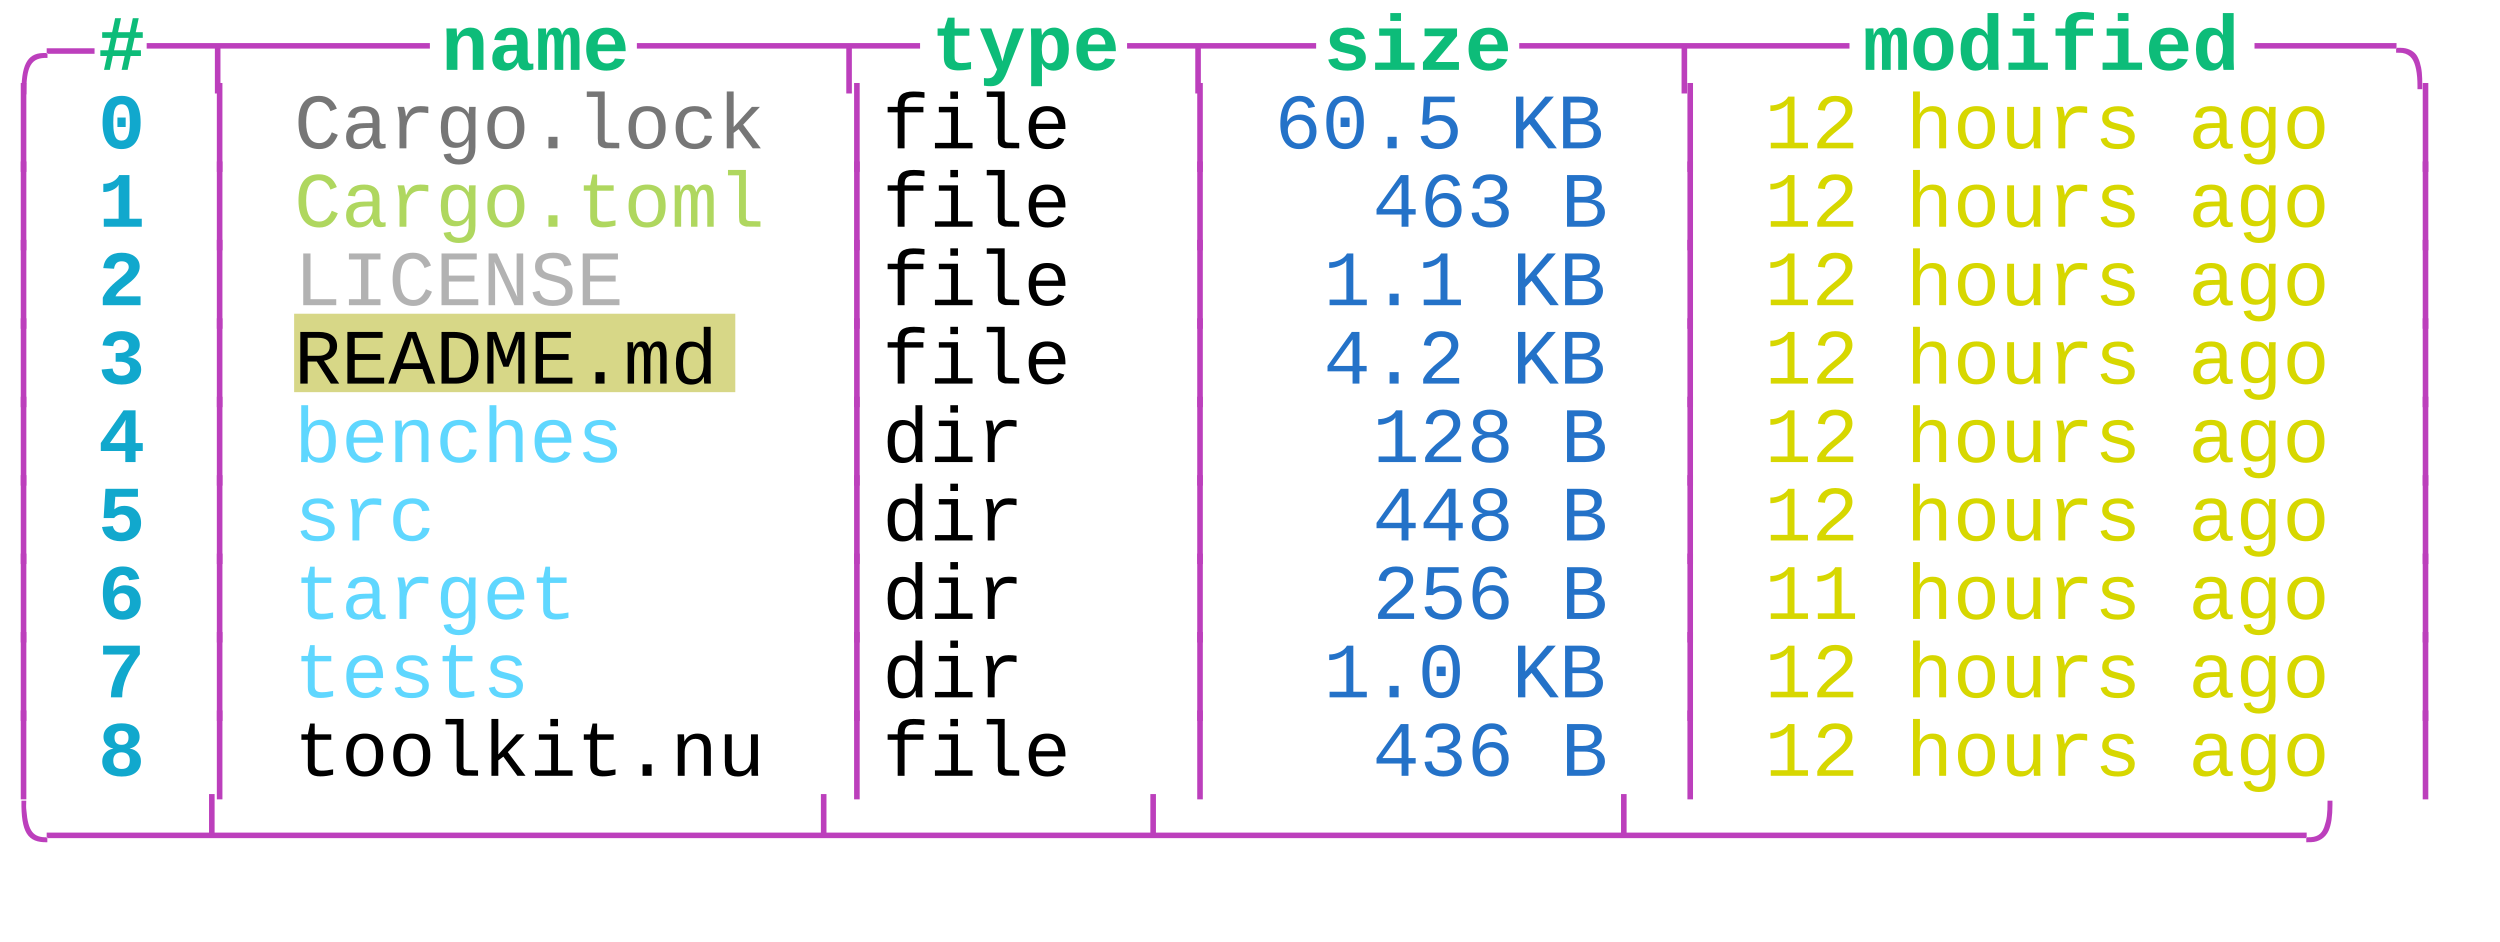
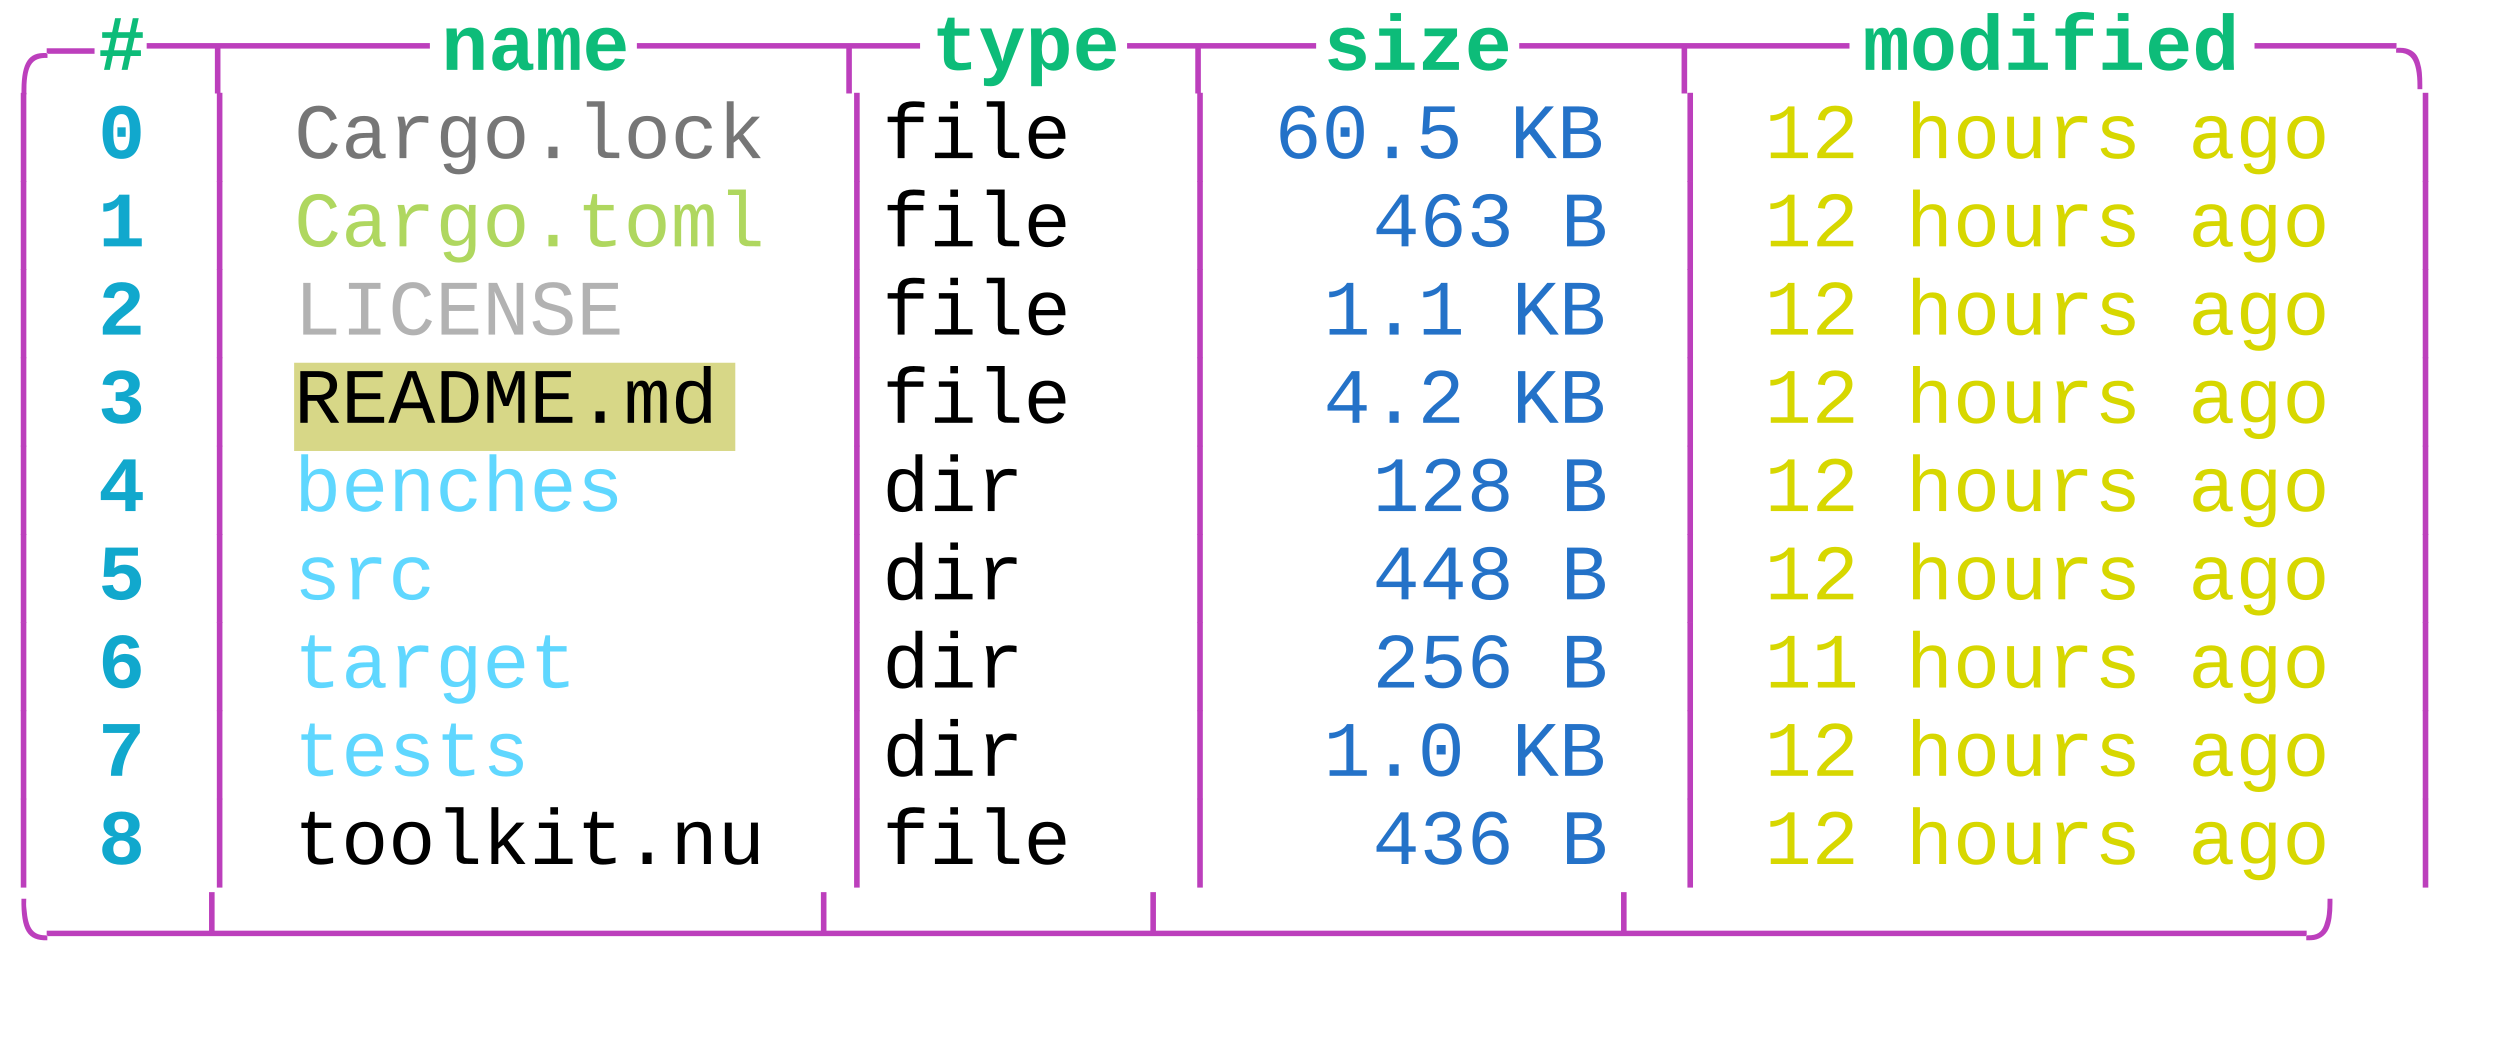
- <svg xmlns="http://www.w3.org/2000/svg" width="510" height="192">
+ <svg xmlns="http://www.w3.org/2000/svg" width="510" height="216">
  <style>.t{dominant-baseline:central;font-variant-ligatures:none;white-space:pre;font-family:Consolas,Courier New,Monaco;font-size:16px}.b{font-weight:700}:root{color-scheme:light dark;background:#fff}.c5{fill:#bc3fbc}.cF3{fill:#767676}.c2{fill:#0dbc79}.c95{fill:#afd75f}.c6{fill:#11a8cd}.cB8{fill:#d7d700}.cF9{fill:#b2b2b2}.c10,svg&gt;text{fill:#000}.c51{fill:#5fd7ff}.c4{fill:#2472c8}.bBA{fill:#d7d787}@media (prefers-color-scheme:dark){:root{background:#181818}.c5{fill:#bc3fbc}.cF3{fill:#767676}.c2{fill:#0dbc79}.c95{fill:#afd75f}.c6{fill:#11a8cd}.cB8{fill:#d7d700}.cF9{fill:#b2b2b2}.c10{fill:#000}.c51{fill:#5fd7ff}.c4{fill:#2472c8}.bBA{fill:#d7d787}svg&gt;text{fill:#e5e5e5}}</style>
  <text y="10" class="t c5">
    <tspan textLength="20">╭─</tspan>
  </text>
  <text x="20" y="10" class="t c2 b">
    <tspan textLength="10">#</tspan>
  </text>
  <text x="30" y="10" class="t c5">
    <tspan textLength="60">─┬────</tspan>
  </text>
  <text x="90" y="10" class="t c2 b">
    <tspan textLength="40">name</tspan>
  </text>
  <text x="130" y="10" class="t c5">
    <tspan textLength="60">────┬─</tspan>
  </text>
  <text x="190" y="10" class="t c2 b">
    <tspan textLength="40">type</tspan>
  </text>
  <text x="230" y="10" class="t c5">
    <tspan textLength="40">─┬──</tspan>
  </text>
  <text x="270" y="10" class="t c2 b">
    <tspan textLength="40">size</tspan>
  </text>
  <text x="310" y="10" class="t c5">
    <tspan textLength="70">───┬───</tspan>
  </text>
  <text x="380" y="10" class="t c2 b">
    <tspan textLength="80">modified</tspan>
  </text>
  <text x="460" y="10" class="t c5">
    <tspan textLength="40">───╮</tspan>
  </text>
-   <text y="26" class="t c5">
-     <tspan textLength="10">│</tspan>
-   </text>
-   <text x="10" y="26" class="t">
-     <tspan textLength="10"> </tspan>
-   </text>
-   <text x="20" y="26" class="t c6 b">
+   <text y="28" class="t c5">
+     <tspan textLength="10">│</tspan>
+   </text>
+   <text x="10" y="28" class="t">
+     <tspan textLength="10"> </tspan>
+   </text>
+   <text x="20" y="28" class="t c6 b">
    <tspan textLength="10">0</tspan>
  </text>
-   <text x="30" y="26" class="t">
-     <tspan textLength="10"> </tspan>
-   </text>
-   <text x="40" y="26" class="t c5">
-     <tspan textLength="10">│</tspan>
-   </text>
-   <text x="50" y="26" class="t">
-     <tspan textLength="10"> </tspan>
-   </text>
-   <text x="60" y="26" class="t cF3" text-decoration="underline">
+   <text x="30" y="28" class="t">
+     <tspan textLength="10"> </tspan>
+   </text>
+   <text x="40" y="28" class="t c5">
+     <tspan textLength="10">│</tspan>
+   </text>
+   <text x="50" y="28" class="t">
+     <tspan textLength="10"> </tspan>
+   </text>
+   <text x="60" y="28" class="t cF3" text-decoration="underline">
    <tspan textLength="100">Cargo.lock</tspan>
  </text>
-   <text x="160" y="26" class="t">
-     <tspan textLength="10"> </tspan>
-   </text>
-   <text x="170" y="26" class="t c5">
-     <tspan textLength="10">│</tspan>
-   </text>
-   <text x="180" y="26" class="t">
+   <text x="160" y="28" class="t">
+     <tspan textLength="10"> </tspan>
+   </text>
+   <text x="170" y="28" class="t c5">
+     <tspan textLength="10">│</tspan>
+   </text>
+   <text x="180" y="28" class="t">
    <tspan textLength="60"> file </tspan>
  </text>
-   <text x="240" y="26" class="t c5">
-     <tspan textLength="10">│</tspan>
-   </text>
-   <text x="250" y="26" class="t">
-     <tspan textLength="10"> </tspan>
-   </text>
-   <text x="260" y="26" class="t c4">
+   <text x="240" y="28" class="t c5">
+     <tspan textLength="10">│</tspan>
+   </text>
+   <text x="250" y="28" class="t">
+     <tspan textLength="10"> </tspan>
+   </text>
+   <text x="260" y="28" class="t c4">
    <tspan textLength="70">60.5 KB</tspan>
  </text>
-   <text x="330" y="26" class="t">
-     <tspan textLength="10"> </tspan>
-   </text>
-   <text x="340" y="26" class="t c5">
-     <tspan textLength="10">│</tspan>
-   </text>
-   <text x="350" y="26" class="t">
-     <tspan textLength="10"> </tspan>
-   </text>
-   <text x="360" y="26" class="t cB8">
-     <tspan textLength="120">12 hours ago</tspan>
-   </text>
-   <text x="480" y="26" class="t">
-     <tspan textLength="10"> </tspan>
-   </text>
-   <text x="490" y="26" class="t c5">
-     <tspan textLength="10">│</tspan>
-   </text>
-   <text y="42" class="t c5">
-     <tspan textLength="10">│</tspan>
-   </text>
-   <text x="10" y="42" class="t">
-     <tspan textLength="10"> </tspan>
-   </text>
-   <text x="20" y="42" class="t c6 b">
+   <text x="330" y="28" class="t">
+     <tspan textLength="10"> </tspan>
+   </text>
+   <text x="340" y="28" class="t c5">
+     <tspan textLength="10">│</tspan>
+   </text>
+   <text x="350" y="28" class="t">
+     <tspan textLength="10"> </tspan>
+   </text>
+   <text x="360" y="28" class="t cB8">
+     <tspan textLength="120">12 hours ago</tspan>
+   </text>
+   <text x="480" y="28" class="t">
+     <tspan textLength="10"> </tspan>
+   </text>
+   <text x="490" y="28" class="t c5">
+     <tspan textLength="10">│</tspan>
+   </text>
+   <text y="46" class="t c5">
+     <tspan textLength="10">│</tspan>
+   </text>
+   <text x="10" y="46" class="t">
+     <tspan textLength="10"> </tspan>
+   </text>
+   <text x="20" y="46" class="t c6 b">
    <tspan textLength="10">1</tspan>
  </text>
-   <text x="30" y="42" class="t">
-     <tspan textLength="10"> </tspan>
-   </text>
-   <text x="40" y="42" class="t c5">
-     <tspan textLength="10">│</tspan>
-   </text>
-   <text x="50" y="42" class="t">
-     <tspan textLength="10"> </tspan>
-   </text>
-   <text x="60" y="42" class="t c95" text-decoration="underline">
+   <text x="30" y="46" class="t">
+     <tspan textLength="10"> </tspan>
+   </text>
+   <text x="40" y="46" class="t c5">
+     <tspan textLength="10">│</tspan>
+   </text>
+   <text x="50" y="46" class="t">
+     <tspan textLength="10"> </tspan>
+   </text>
+   <text x="60" y="46" class="t c95" text-decoration="underline">
    <tspan textLength="100">Cargo.toml</tspan>
  </text>
-   <text x="160" y="42" class="t">
-     <tspan textLength="10"> </tspan>
-   </text>
-   <text x="170" y="42" class="t c5">
-     <tspan textLength="10">│</tspan>
-   </text>
-   <text x="180" y="42" class="t">
+   <text x="160" y="46" class="t">
+     <tspan textLength="10"> </tspan>
+   </text>
+   <text x="170" y="46" class="t c5">
+     <tspan textLength="10">│</tspan>
+   </text>
+   <text x="180" y="46" class="t">
    <tspan textLength="60"> file </tspan>
  </text>
-   <text x="240" y="42" class="t c5">
-     <tspan textLength="10">│</tspan>
-   </text>
-   <text x="250" y="42" class="t">
+   <text x="240" y="46" class="t c5">
+     <tspan textLength="10">│</tspan>
+   </text>
+   <text x="250" y="46" class="t">
    <tspan textLength="30">   </tspan>
  </text>
-   <text x="280" y="42" class="t c4">
+   <text x="280" y="46" class="t c4">
    <tspan textLength="50">463 B</tspan>
  </text>
-   <text x="330" y="42" class="t">
-     <tspan textLength="10"> </tspan>
-   </text>
-   <text x="340" y="42" class="t c5">
-     <tspan textLength="10">│</tspan>
-   </text>
-   <text x="350" y="42" class="t">
-     <tspan textLength="10"> </tspan>
-   </text>
-   <text x="360" y="42" class="t cB8">
-     <tspan textLength="120">12 hours ago</tspan>
-   </text>
-   <text x="480" y="42" class="t">
-     <tspan textLength="10"> </tspan>
-   </text>
-   <text x="490" y="42" class="t c5">
-     <tspan textLength="10">│</tspan>
-   </text>
-   <text y="58" class="t c5">
-     <tspan textLength="10">│</tspan>
-   </text>
-   <text x="10" y="58" class="t">
-     <tspan textLength="10"> </tspan>
-   </text>
-   <text x="20" y="58" class="t c6 b">
+   <text x="330" y="46" class="t">
+     <tspan textLength="10"> </tspan>
+   </text>
+   <text x="340" y="46" class="t c5">
+     <tspan textLength="10">│</tspan>
+   </text>
+   <text x="350" y="46" class="t">
+     <tspan textLength="10"> </tspan>
+   </text>
+   <text x="360" y="46" class="t cB8">
+     <tspan textLength="120">12 hours ago</tspan>
+   </text>
+   <text x="480" y="46" class="t">
+     <tspan textLength="10"> </tspan>
+   </text>
+   <text x="490" y="46" class="t c5">
+     <tspan textLength="10">│</tspan>
+   </text>
+   <text y="64" class="t c5">
+     <tspan textLength="10">│</tspan>
+   </text>
+   <text x="10" y="64" class="t">
+     <tspan textLength="10"> </tspan>
+   </text>
+   <text x="20" y="64" class="t c6 b">
    <tspan textLength="10">2</tspan>
  </text>
-   <text x="30" y="58" class="t">
-     <tspan textLength="10"> </tspan>
-   </text>
-   <text x="40" y="58" class="t c5">
-     <tspan textLength="10">│</tspan>
-   </text>
-   <text x="50" y="58" class="t">
-     <tspan textLength="10"> </tspan>
-   </text>
-   <text x="60" y="58" class="t cF9" text-decoration="underline">
+   <text x="30" y="64" class="t">
+     <tspan textLength="10"> </tspan>
+   </text>
+   <text x="40" y="64" class="t c5">
+     <tspan textLength="10">│</tspan>
+   </text>
+   <text x="50" y="64" class="t">
+     <tspan textLength="10"> </tspan>
+   </text>
+   <text x="60" y="64" class="t cF9" text-decoration="underline">
    <tspan textLength="70">LICENSE</tspan>
  </text>
-   <text x="130" y="58" class="t">
+   <text x="130" y="64" class="t">
    <tspan textLength="40">    </tspan>
  </text>
-   <text x="170" y="58" class="t c5">
-     <tspan textLength="10">│</tspan>
-   </text>
-   <text x="180" y="58" class="t">
+   <text x="170" y="64" class="t c5">
+     <tspan textLength="10">│</tspan>
+   </text>
+   <text x="180" y="64" class="t">
    <tspan textLength="60"> file </tspan>
  </text>
-   <text x="240" y="58" class="t c5">
-     <tspan textLength="10">│</tspan>
-   </text>
-   <text x="250" y="58" class="t">
+   <text x="240" y="64" class="t c5">
+     <tspan textLength="10">│</tspan>
+   </text>
+   <text x="250" y="64" class="t">
    <tspan textLength="20">  </tspan>
  </text>
-   <text x="270" y="58" class="t c4">
+   <text x="270" y="64" class="t c4">
    <tspan textLength="60">1.1 KB</tspan>
  </text>
-   <text x="330" y="58" class="t">
-     <tspan textLength="10"> </tspan>
-   </text>
-   <text x="340" y="58" class="t c5">
-     <tspan textLength="10">│</tspan>
-   </text>
-   <text x="350" y="58" class="t">
-     <tspan textLength="10"> </tspan>
-   </text>
-   <text x="360" y="58" class="t cB8">
-     <tspan textLength="120">12 hours ago</tspan>
-   </text>
-   <text x="480" y="58" class="t">
-     <tspan textLength="10"> </tspan>
-   </text>
-   <text x="490" y="58" class="t c5">
-     <tspan textLength="10">│</tspan>
-   </text>
-   <text y="74" class="t c5">
-     <tspan textLength="10">│</tspan>
-   </text>
-   <text x="10" y="74" class="t">
-     <tspan textLength="10"> </tspan>
-   </text>
-   <text x="20" y="74" class="t c6 b">
+   <text x="330" y="64" class="t">
+     <tspan textLength="10"> </tspan>
+   </text>
+   <text x="340" y="64" class="t c5">
+     <tspan textLength="10">│</tspan>
+   </text>
+   <text x="350" y="64" class="t">
+     <tspan textLength="10"> </tspan>
+   </text>
+   <text x="360" y="64" class="t cB8">
+     <tspan textLength="120">12 hours ago</tspan>
+   </text>
+   <text x="480" y="64" class="t">
+     <tspan textLength="10"> </tspan>
+   </text>
+   <text x="490" y="64" class="t c5">
+     <tspan textLength="10">│</tspan>
+   </text>
+   <text y="82" class="t c5">
+     <tspan textLength="10">│</tspan>
+   </text>
+   <text x="10" y="82" class="t">
+     <tspan textLength="10"> </tspan>
+   </text>
+   <text x="20" y="82" class="t c6 b">
    <tspan textLength="10">3</tspan>
  </text>
-   <text x="30" y="74" class="t">
-     <tspan textLength="10"> </tspan>
-   </text>
-   <text x="40" y="74" class="t c5">
-     <tspan textLength="10">│</tspan>
-   </text>
-   <text x="50" y="74" class="t">
-     <tspan textLength="10"> </tspan>
-   </text>
-   <path d="M60 64h90v16H60z" class="bBA" />
-   <text x="60" y="74" class="t c10" text-decoration="underline">
+   <text x="30" y="82" class="t">
+     <tspan textLength="10"> </tspan>
+   </text>
+   <text x="40" y="82" class="t c5">
+     <tspan textLength="10">│</tspan>
+   </text>
+   <text x="50" y="82" class="t">
+     <tspan textLength="10"> </tspan>
+   </text>
+   <path d="M60 74h90v18H60z" class="bBA" />
+   <text x="60" y="82" class="t c10" text-decoration="underline">
    <tspan textLength="90">README.md</tspan>
  </text>
-   <text x="150" y="74" class="t">
+   <text x="150" y="82" class="t">
    <tspan textLength="20">  </tspan>
  </text>
-   <text x="170" y="74" class="t c5">
-     <tspan textLength="10">│</tspan>
-   </text>
-   <text x="180" y="74" class="t">
+   <text x="170" y="82" class="t c5">
+     <tspan textLength="10">│</tspan>
+   </text>
+   <text x="180" y="82" class="t">
    <tspan textLength="60"> file </tspan>
  </text>
-   <text x="240" y="74" class="t c5">
-     <tspan textLength="10">│</tspan>
-   </text>
-   <text x="250" y="74" class="t">
+   <text x="240" y="82" class="t c5">
+     <tspan textLength="10">│</tspan>
+   </text>
+   <text x="250" y="82" class="t">
    <tspan textLength="20">  </tspan>
  </text>
-   <text x="270" y="74" class="t c4">
+   <text x="270" y="82" class="t c4">
    <tspan textLength="60">4.2 KB</tspan>
  </text>
-   <text x="330" y="74" class="t">
-     <tspan textLength="10"> </tspan>
-   </text>
-   <text x="340" y="74" class="t c5">
-     <tspan textLength="10">│</tspan>
-   </text>
-   <text x="350" y="74" class="t">
-     <tspan textLength="10"> </tspan>
-   </text>
-   <text x="360" y="74" class="t cB8">
-     <tspan textLength="120">12 hours ago</tspan>
-   </text>
-   <text x="480" y="74" class="t">
-     <tspan textLength="10"> </tspan>
-   </text>
-   <text x="490" y="74" class="t c5">
-     <tspan textLength="10">│</tspan>
-   </text>
-   <text y="90" class="t c5">
-     <tspan textLength="10">│</tspan>
-   </text>
-   <text x="10" y="90" class="t">
-     <tspan textLength="10"> </tspan>
-   </text>
-   <text x="20" y="90" class="t c6 b">
+   <text x="330" y="82" class="t">
+     <tspan textLength="10"> </tspan>
+   </text>
+   <text x="340" y="82" class="t c5">
+     <tspan textLength="10">│</tspan>
+   </text>
+   <text x="350" y="82" class="t">
+     <tspan textLength="10"> </tspan>
+   </text>
+   <text x="360" y="82" class="t cB8">
+     <tspan textLength="120">12 hours ago</tspan>
+   </text>
+   <text x="480" y="82" class="t">
+     <tspan textLength="10"> </tspan>
+   </text>
+   <text x="490" y="82" class="t c5">
+     <tspan textLength="10">│</tspan>
+   </text>
+   <text y="100" class="t c5">
+     <tspan textLength="10">│</tspan>
+   </text>
+   <text x="10" y="100" class="t">
+     <tspan textLength="10"> </tspan>
+   </text>
+   <text x="20" y="100" class="t c6 b">
    <tspan textLength="10">4</tspan>
  </text>
-   <text x="30" y="90" class="t">
-     <tspan textLength="10"> </tspan>
-   </text>
-   <text x="40" y="90" class="t c5">
-     <tspan textLength="10">│</tspan>
-   </text>
-   <text x="50" y="90" class="t">
-     <tspan textLength="10"> </tspan>
-   </text>
-   <text x="60" y="90" class="t c51" text-decoration="underline">
+   <text x="30" y="100" class="t">
+     <tspan textLength="10"> </tspan>
+   </text>
+   <text x="40" y="100" class="t c5">
+     <tspan textLength="10">│</tspan>
+   </text>
+   <text x="50" y="100" class="t">
+     <tspan textLength="10"> </tspan>
+   </text>
+   <text x="60" y="100" class="t c51" text-decoration="underline">
    <tspan textLength="70">benches</tspan>
  </text>
-   <text x="130" y="90" class="t">
+   <text x="130" y="100" class="t">
    <tspan textLength="40">    </tspan>
  </text>
-   <text x="170" y="90" class="t c5">
-     <tspan textLength="10">│</tspan>
-   </text>
-   <text x="180" y="90" class="t">
+   <text x="170" y="100" class="t c5">
+     <tspan textLength="10">│</tspan>
+   </text>
+   <text x="180" y="100" class="t">
    <tspan textLength="60"> dir  </tspan>
  </text>
-   <text x="240" y="90" class="t c5">
-     <tspan textLength="10">│</tspan>
-   </text>
-   <text x="250" y="90" class="t">
+   <text x="240" y="100" class="t c5">
+     <tspan textLength="10">│</tspan>
+   </text>
+   <text x="250" y="100" class="t">
    <tspan textLength="30">   </tspan>
  </text>
-   <text x="280" y="90" class="t c4">
+   <text x="280" y="100" class="t c4">
    <tspan textLength="50">128 B</tspan>
  </text>
-   <text x="330" y="90" class="t">
-     <tspan textLength="10"> </tspan>
-   </text>
-   <text x="340" y="90" class="t c5">
-     <tspan textLength="10">│</tspan>
-   </text>
-   <text x="350" y="90" class="t">
-     <tspan textLength="10"> </tspan>
-   </text>
-   <text x="360" y="90" class="t cB8">
-     <tspan textLength="120">12 hours ago</tspan>
-   </text>
-   <text x="480" y="90" class="t">
-     <tspan textLength="10"> </tspan>
-   </text>
-   <text x="490" y="90" class="t c5">
-     <tspan textLength="10">│</tspan>
-   </text>
-   <text y="106" class="t c5">
-     <tspan textLength="10">│</tspan>
-   </text>
-   <text x="10" y="106" class="t">
-     <tspan textLength="10"> </tspan>
-   </text>
-   <text x="20" y="106" class="t c6 b">
+   <text x="330" y="100" class="t">
+     <tspan textLength="10"> </tspan>
+   </text>
+   <text x="340" y="100" class="t c5">
+     <tspan textLength="10">│</tspan>
+   </text>
+   <text x="350" y="100" class="t">
+     <tspan textLength="10"> </tspan>
+   </text>
+   <text x="360" y="100" class="t cB8">
+     <tspan textLength="120">12 hours ago</tspan>
+   </text>
+   <text x="480" y="100" class="t">
+     <tspan textLength="10"> </tspan>
+   </text>
+   <text x="490" y="100" class="t c5">
+     <tspan textLength="10">│</tspan>
+   </text>
+   <text y="118" class="t c5">
+     <tspan textLength="10">│</tspan>
+   </text>
+   <text x="10" y="118" class="t">
+     <tspan textLength="10"> </tspan>
+   </text>
+   <text x="20" y="118" class="t c6 b">
    <tspan textLength="10">5</tspan>
  </text>
-   <text x="30" y="106" class="t">
-     <tspan textLength="10"> </tspan>
-   </text>
-   <text x="40" y="106" class="t c5">
-     <tspan textLength="10">│</tspan>
-   </text>
-   <text x="50" y="106" class="t">
-     <tspan textLength="10"> </tspan>
-   </text>
-   <text x="60" y="106" class="t c51" text-decoration="underline">
+   <text x="30" y="118" class="t">
+     <tspan textLength="10"> </tspan>
+   </text>
+   <text x="40" y="118" class="t c5">
+     <tspan textLength="10">│</tspan>
+   </text>
+   <text x="50" y="118" class="t">
+     <tspan textLength="10"> </tspan>
+   </text>
+   <text x="60" y="118" class="t c51" text-decoration="underline">
    <tspan textLength="30">src</tspan>
  </text>
-   <text x="90" y="106" class="t">
+   <text x="90" y="118" class="t">
    <tspan textLength="80">        </tspan>
  </text>
-   <text x="170" y="106" class="t c5">
-     <tspan textLength="10">│</tspan>
-   </text>
-   <text x="180" y="106" class="t">
+   <text x="170" y="118" class="t c5">
+     <tspan textLength="10">│</tspan>
+   </text>
+   <text x="180" y="118" class="t">
    <tspan textLength="60"> dir  </tspan>
  </text>
-   <text x="240" y="106" class="t c5">
-     <tspan textLength="10">│</tspan>
-   </text>
-   <text x="250" y="106" class="t">
+   <text x="240" y="118" class="t c5">
+     <tspan textLength="10">│</tspan>
+   </text>
+   <text x="250" y="118" class="t">
    <tspan textLength="30">   </tspan>
  </text>
-   <text x="280" y="106" class="t c4">
+   <text x="280" y="118" class="t c4">
    <tspan textLength="50">448 B</tspan>
  </text>
-   <text x="330" y="106" class="t">
-     <tspan textLength="10"> </tspan>
-   </text>
-   <text x="340" y="106" class="t c5">
-     <tspan textLength="10">│</tspan>
-   </text>
-   <text x="350" y="106" class="t">
-     <tspan textLength="10"> </tspan>
-   </text>
-   <text x="360" y="106" class="t cB8">
-     <tspan textLength="120">12 hours ago</tspan>
-   </text>
-   <text x="480" y="106" class="t">
-     <tspan textLength="10"> </tspan>
-   </text>
-   <text x="490" y="106" class="t c5">
-     <tspan textLength="10">│</tspan>
-   </text>
-   <text y="122" class="t c5">
-     <tspan textLength="10">│</tspan>
-   </text>
-   <text x="10" y="122" class="t">
-     <tspan textLength="10"> </tspan>
-   </text>
-   <text x="20" y="122" class="t c6 b">
+   <text x="330" y="118" class="t">
+     <tspan textLength="10"> </tspan>
+   </text>
+   <text x="340" y="118" class="t c5">
+     <tspan textLength="10">│</tspan>
+   </text>
+   <text x="350" y="118" class="t">
+     <tspan textLength="10"> </tspan>
+   </text>
+   <text x="360" y="118" class="t cB8">
+     <tspan textLength="120">12 hours ago</tspan>
+   </text>
+   <text x="480" y="118" class="t">
+     <tspan textLength="10"> </tspan>
+   </text>
+   <text x="490" y="118" class="t c5">
+     <tspan textLength="10">│</tspan>
+   </text>
+   <text y="136" class="t c5">
+     <tspan textLength="10">│</tspan>
+   </text>
+   <text x="10" y="136" class="t">
+     <tspan textLength="10"> </tspan>
+   </text>
+   <text x="20" y="136" class="t c6 b">
    <tspan textLength="10">6</tspan>
  </text>
-   <text x="30" y="122" class="t">
-     <tspan textLength="10"> </tspan>
-   </text>
-   <text x="40" y="122" class="t c5">
-     <tspan textLength="10">│</tspan>
-   </text>
-   <text x="50" y="122" class="t">
-     <tspan textLength="10"> </tspan>
-   </text>
-   <text x="60" y="122" class="t c51" text-decoration="underline">
+   <text x="30" y="136" class="t">
+     <tspan textLength="10"> </tspan>
+   </text>
+   <text x="40" y="136" class="t c5">
+     <tspan textLength="10">│</tspan>
+   </text>
+   <text x="50" y="136" class="t">
+     <tspan textLength="10"> </tspan>
+   </text>
+   <text x="60" y="136" class="t c51" text-decoration="underline">
    <tspan textLength="60">target</tspan>
  </text>
-   <text x="120" y="122" class="t">
+   <text x="120" y="136" class="t">
    <tspan textLength="50">     </tspan>
  </text>
-   <text x="170" y="122" class="t c5">
-     <tspan textLength="10">│</tspan>
-   </text>
-   <text x="180" y="122" class="t">
+   <text x="170" y="136" class="t c5">
+     <tspan textLength="10">│</tspan>
+   </text>
+   <text x="180" y="136" class="t">
    <tspan textLength="60"> dir  </tspan>
  </text>
-   <text x="240" y="122" class="t c5">
-     <tspan textLength="10">│</tspan>
-   </text>
-   <text x="250" y="122" class="t">
+   <text x="240" y="136" class="t c5">
+     <tspan textLength="10">│</tspan>
+   </text>
+   <text x="250" y="136" class="t">
    <tspan textLength="30">   </tspan>
  </text>
-   <text x="280" y="122" class="t c4">
+   <text x="280" y="136" class="t c4">
    <tspan textLength="50">256 B</tspan>
  </text>
-   <text x="330" y="122" class="t">
-     <tspan textLength="10"> </tspan>
-   </text>
-   <text x="340" y="122" class="t c5">
-     <tspan textLength="10">│</tspan>
-   </text>
-   <text x="350" y="122" class="t">
-     <tspan textLength="10"> </tspan>
-   </text>
-   <text x="360" y="122" class="t cB8">
+   <text x="330" y="136" class="t">
+     <tspan textLength="10"> </tspan>
+   </text>
+   <text x="340" y="136" class="t c5">
+     <tspan textLength="10">│</tspan>
+   </text>
+   <text x="350" y="136" class="t">
+     <tspan textLength="10"> </tspan>
+   </text>
+   <text x="360" y="136" class="t cB8">
    <tspan textLength="120">11 hours ago</tspan>
  </text>
-   <text x="480" y="122" class="t">
-     <tspan textLength="10"> </tspan>
-   </text>
-   <text x="490" y="122" class="t c5">
-     <tspan textLength="10">│</tspan>
-   </text>
-   <text y="138" class="t c5">
-     <tspan textLength="10">│</tspan>
-   </text>
-   <text x="10" y="138" class="t">
-     <tspan textLength="10"> </tspan>
-   </text>
-   <text x="20" y="138" class="t c6 b">
+   <text x="480" y="136" class="t">
+     <tspan textLength="10"> </tspan>
+   </text>
+   <text x="490" y="136" class="t c5">
+     <tspan textLength="10">│</tspan>
+   </text>
+   <text y="154" class="t c5">
+     <tspan textLength="10">│</tspan>
+   </text>
+   <text x="10" y="154" class="t">
+     <tspan textLength="10"> </tspan>
+   </text>
+   <text x="20" y="154" class="t c6 b">
    <tspan textLength="10">7</tspan>
  </text>
-   <text x="30" y="138" class="t">
-     <tspan textLength="10"> </tspan>
-   </text>
-   <text x="40" y="138" class="t c5">
-     <tspan textLength="10">│</tspan>
-   </text>
-   <text x="50" y="138" class="t">
-     <tspan textLength="10"> </tspan>
-   </text>
-   <text x="60" y="138" class="t c51" text-decoration="underline">
+   <text x="30" y="154" class="t">
+     <tspan textLength="10"> </tspan>
+   </text>
+   <text x="40" y="154" class="t c5">
+     <tspan textLength="10">│</tspan>
+   </text>
+   <text x="50" y="154" class="t">
+     <tspan textLength="10"> </tspan>
+   </text>
+   <text x="60" y="154" class="t c51" text-decoration="underline">
    <tspan textLength="50">tests</tspan>
  </text>
-   <text x="110" y="138" class="t">
+   <text x="110" y="154" class="t">
    <tspan textLength="60">      </tspan>
  </text>
-   <text x="170" y="138" class="t c5">
-     <tspan textLength="10">│</tspan>
-   </text>
-   <text x="180" y="138" class="t">
+   <text x="170" y="154" class="t c5">
+     <tspan textLength="10">│</tspan>
+   </text>
+   <text x="180" y="154" class="t">
    <tspan textLength="60"> dir  </tspan>
  </text>
-   <text x="240" y="138" class="t c5">
-     <tspan textLength="10">│</tspan>
-   </text>
-   <text x="250" y="138" class="t">
+   <text x="240" y="154" class="t c5">
+     <tspan textLength="10">│</tspan>
+   </text>
+   <text x="250" y="154" class="t">
    <tspan textLength="20">  </tspan>
  </text>
-   <text x="270" y="138" class="t c4">
+   <text x="270" y="154" class="t c4">
    <tspan textLength="60">1.0 KB</tspan>
  </text>
-   <text x="330" y="138" class="t">
-     <tspan textLength="10"> </tspan>
-   </text>
-   <text x="340" y="138" class="t c5">
-     <tspan textLength="10">│</tspan>
-   </text>
-   <text x="350" y="138" class="t">
-     <tspan textLength="10"> </tspan>
-   </text>
-   <text x="360" y="138" class="t cB8">
-     <tspan textLength="120">12 hours ago</tspan>
-   </text>
-   <text x="480" y="138" class="t">
-     <tspan textLength="10"> </tspan>
-   </text>
-   <text x="490" y="138" class="t c5">
-     <tspan textLength="10">│</tspan>
-   </text>
-   <text y="154" class="t c5">
-     <tspan textLength="10">│</tspan>
-   </text>
-   <text x="10" y="154" class="t">
-     <tspan textLength="10"> </tspan>
-   </text>
-   <text x="20" y="154" class="t c6 b">
+   <text x="330" y="154" class="t">
+     <tspan textLength="10"> </tspan>
+   </text>
+   <text x="340" y="154" class="t c5">
+     <tspan textLength="10">│</tspan>
+   </text>
+   <text x="350" y="154" class="t">
+     <tspan textLength="10"> </tspan>
+   </text>
+   <text x="360" y="154" class="t cB8">
+     <tspan textLength="120">12 hours ago</tspan>
+   </text>
+   <text x="480" y="154" class="t">
+     <tspan textLength="10"> </tspan>
+   </text>
+   <text x="490" y="154" class="t c5">
+     <tspan textLength="10">│</tspan>
+   </text>
+   <text y="172" class="t c5">
+     <tspan textLength="10">│</tspan>
+   </text>
+   <text x="10" y="172" class="t">
+     <tspan textLength="10"> </tspan>
+   </text>
+   <text x="20" y="172" class="t c6 b">
    <tspan textLength="10">8</tspan>
  </text>
-   <text x="30" y="154" class="t">
-     <tspan textLength="10"> </tspan>
-   </text>
-   <text x="40" y="154" class="t c5">
-     <tspan textLength="10">│</tspan>
-   </text>
-   <text x="50" y="154" class="t">
-     <tspan textLength="10"> </tspan>
-   </text>
-   <text x="60" y="154" class="t" text-decoration="underline">
+   <text x="30" y="172" class="t">
+     <tspan textLength="10"> </tspan>
+   </text>
+   <text x="40" y="172" class="t c5">
+     <tspan textLength="10">│</tspan>
+   </text>
+   <text x="50" y="172" class="t">
+     <tspan textLength="10"> </tspan>
+   </text>
+   <text x="60" y="172" class="t" text-decoration="underline">
    <tspan textLength="100">toolkit.nu</tspan>
  </text>
-   <text x="160" y="154" class="t">
-     <tspan textLength="10"> </tspan>
-   </text>
-   <text x="170" y="154" class="t c5">
-     <tspan textLength="10">│</tspan>
-   </text>
-   <text x="180" y="154" class="t">
+   <text x="160" y="172" class="t">
+     <tspan textLength="10"> </tspan>
+   </text>
+   <text x="170" y="172" class="t c5">
+     <tspan textLength="10">│</tspan>
+   </text>
+   <text x="180" y="172" class="t">
    <tspan textLength="60"> file </tspan>
  </text>
-   <text x="240" y="154" class="t c5">
-     <tspan textLength="10">│</tspan>
-   </text>
-   <text x="250" y="154" class="t">
+   <text x="240" y="172" class="t c5">
+     <tspan textLength="10">│</tspan>
+   </text>
+   <text x="250" y="172" class="t">
    <tspan textLength="30">   </tspan>
  </text>
-   <text x="280" y="154" class="t c4">
+   <text x="280" y="172" class="t c4">
    <tspan textLength="50">436 B</tspan>
  </text>
-   <text x="330" y="154" class="t">
-     <tspan textLength="10"> </tspan>
-   </text>
-   <text x="340" y="154" class="t c5">
-     <tspan textLength="10">│</tspan>
-   </text>
-   <text x="350" y="154" class="t">
-     <tspan textLength="10"> </tspan>
-   </text>
-   <text x="360" y="154" class="t cB8">
-     <tspan textLength="120">12 hours ago</tspan>
-   </text>
-   <text x="480" y="154" class="t">
-     <tspan textLength="10"> </tspan>
-   </text>
-   <text x="490" y="154" class="t c5">
-     <tspan textLength="10">│</tspan>
-   </text>
-   <text y="170" class="t c5">
+   <text x="330" y="172" class="t">
+     <tspan textLength="10"> </tspan>
+   </text>
+   <text x="340" y="172" class="t c5">
+     <tspan textLength="10">│</tspan>
+   </text>
+   <text x="350" y="172" class="t">
+     <tspan textLength="10"> </tspan>
+   </text>
+   <text x="360" y="172" class="t cB8">
+     <tspan textLength="120">12 hours ago</tspan>
+   </text>
+   <text x="480" y="172" class="t">
+     <tspan textLength="10"> </tspan>
+   </text>
+   <text x="490" y="172" class="t c5">
+     <tspan textLength="10">│</tspan>
+   </text>
+   <text y="190" class="t c5">
    <tspan textLength="500">╰───┴────────────┴──────┴─────────┴──────────────╯</tspan>
  </text>
</svg>
